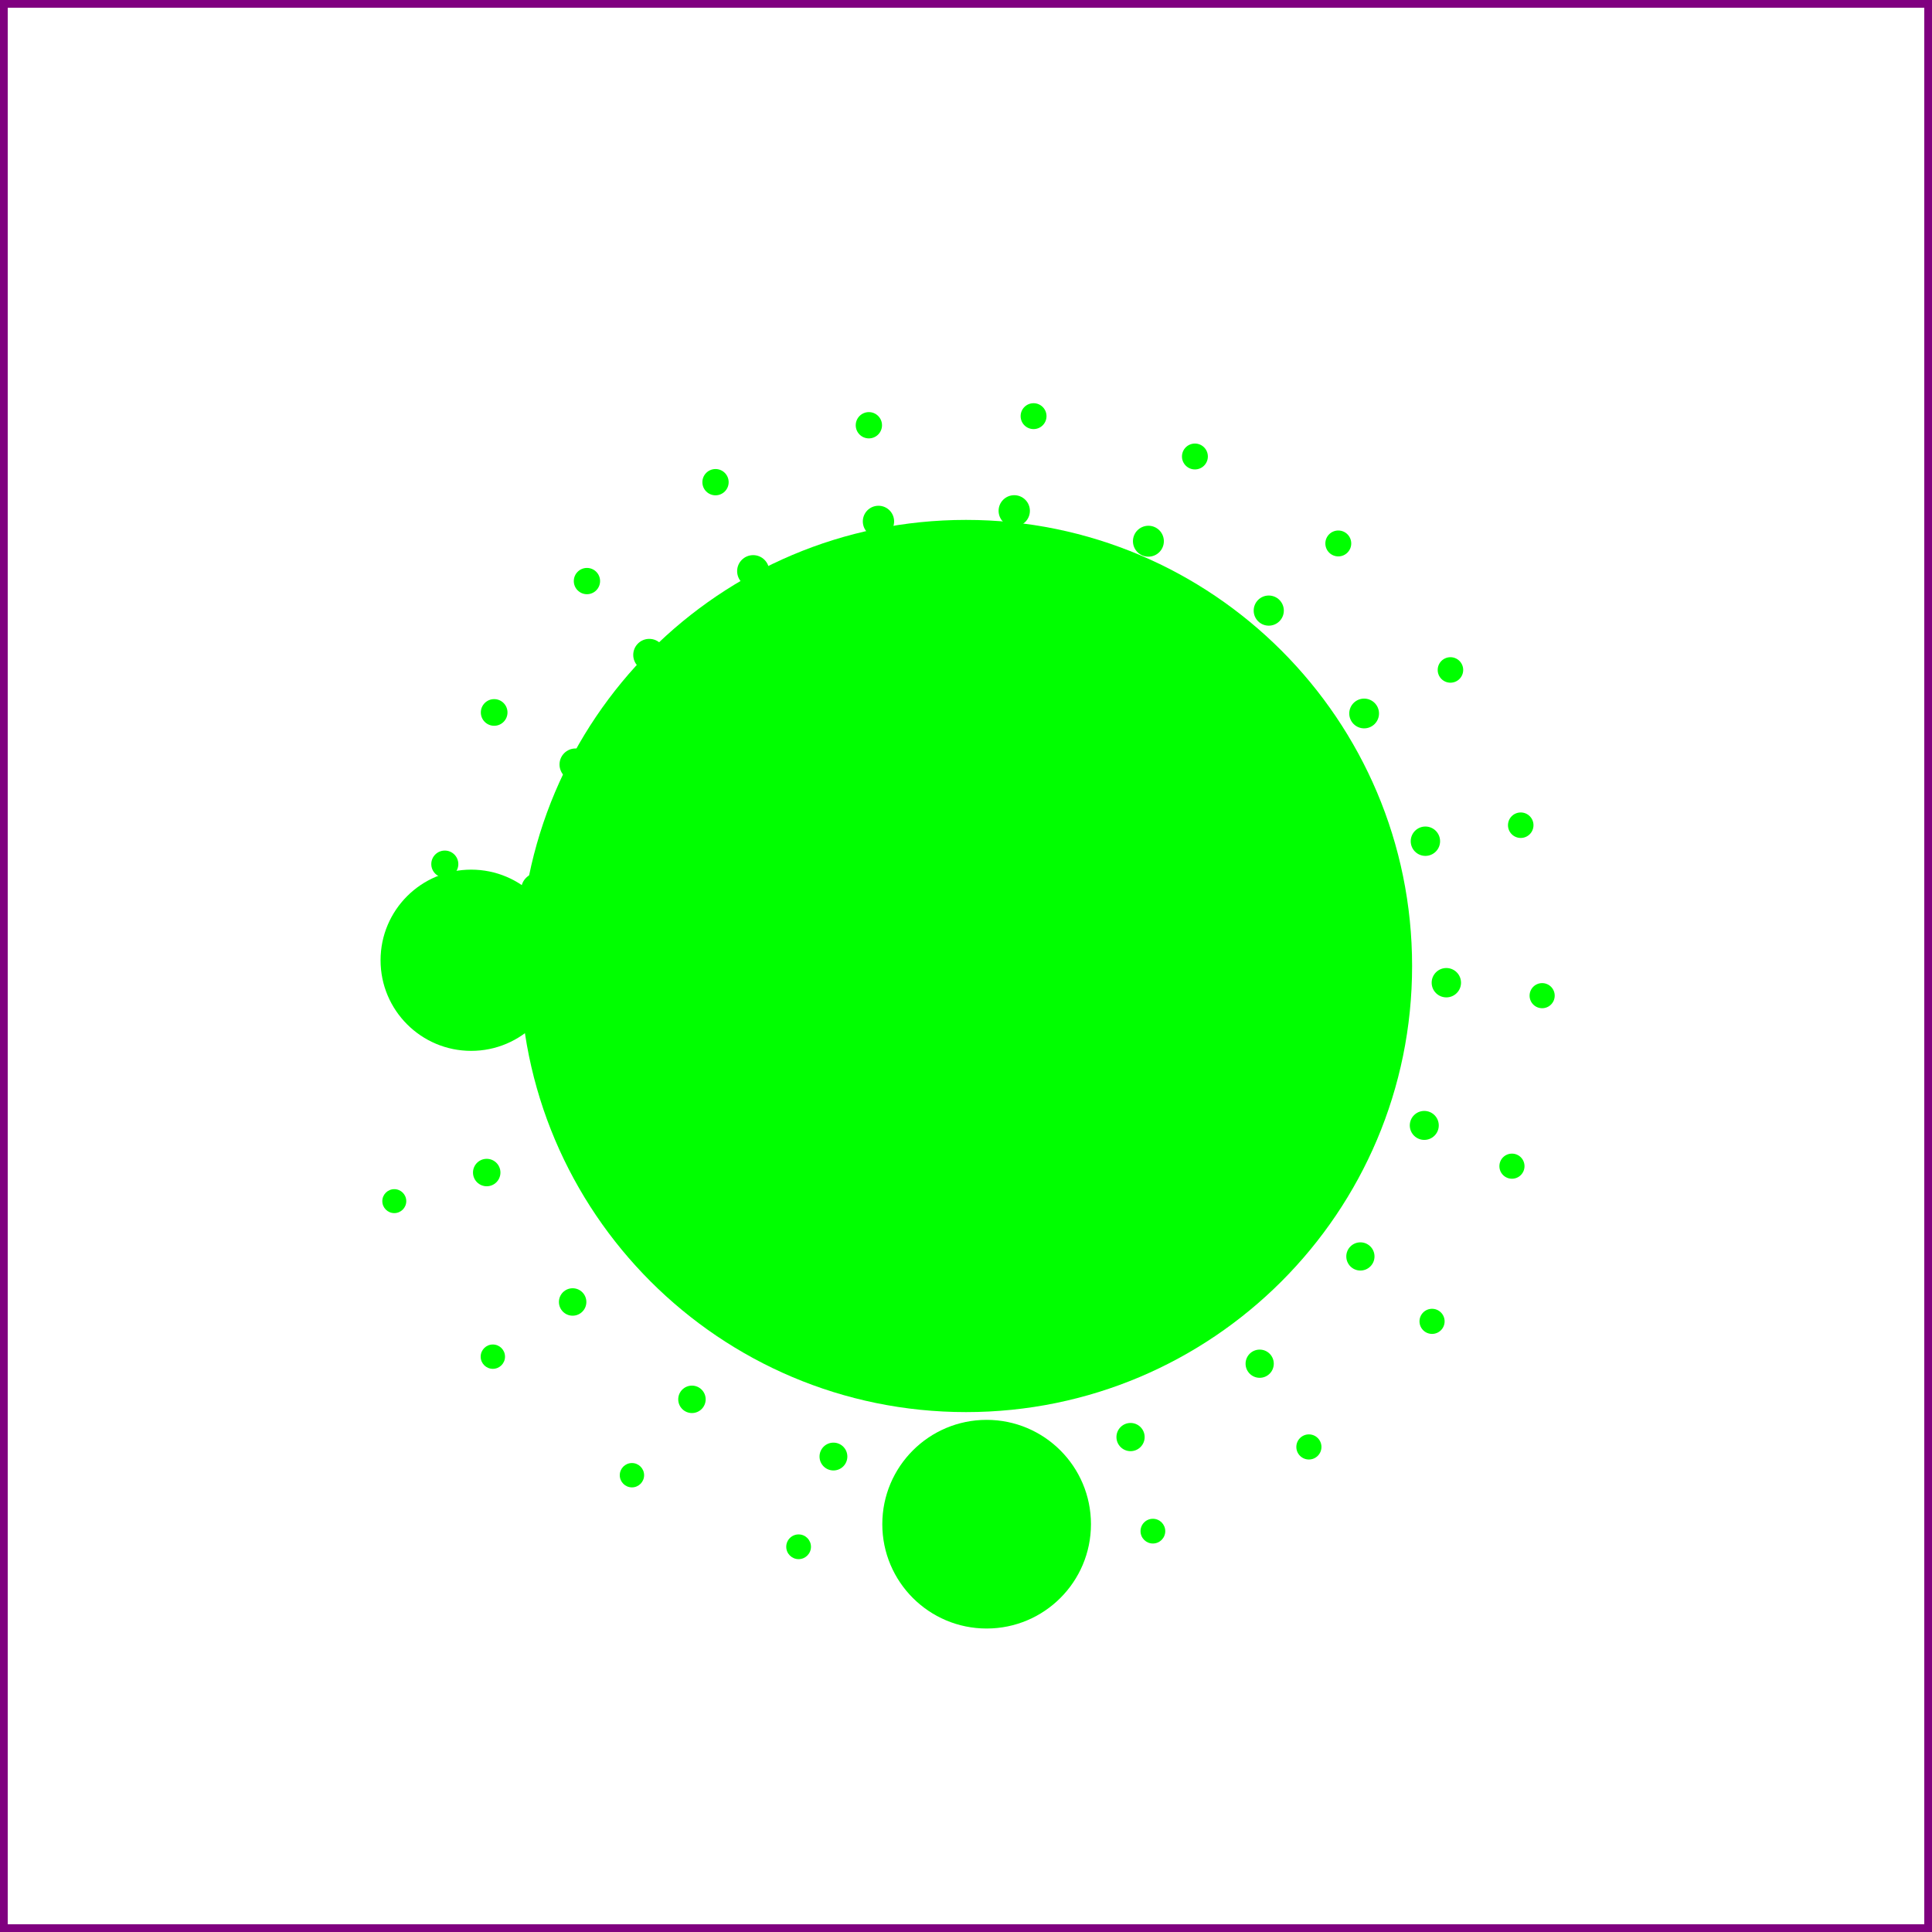
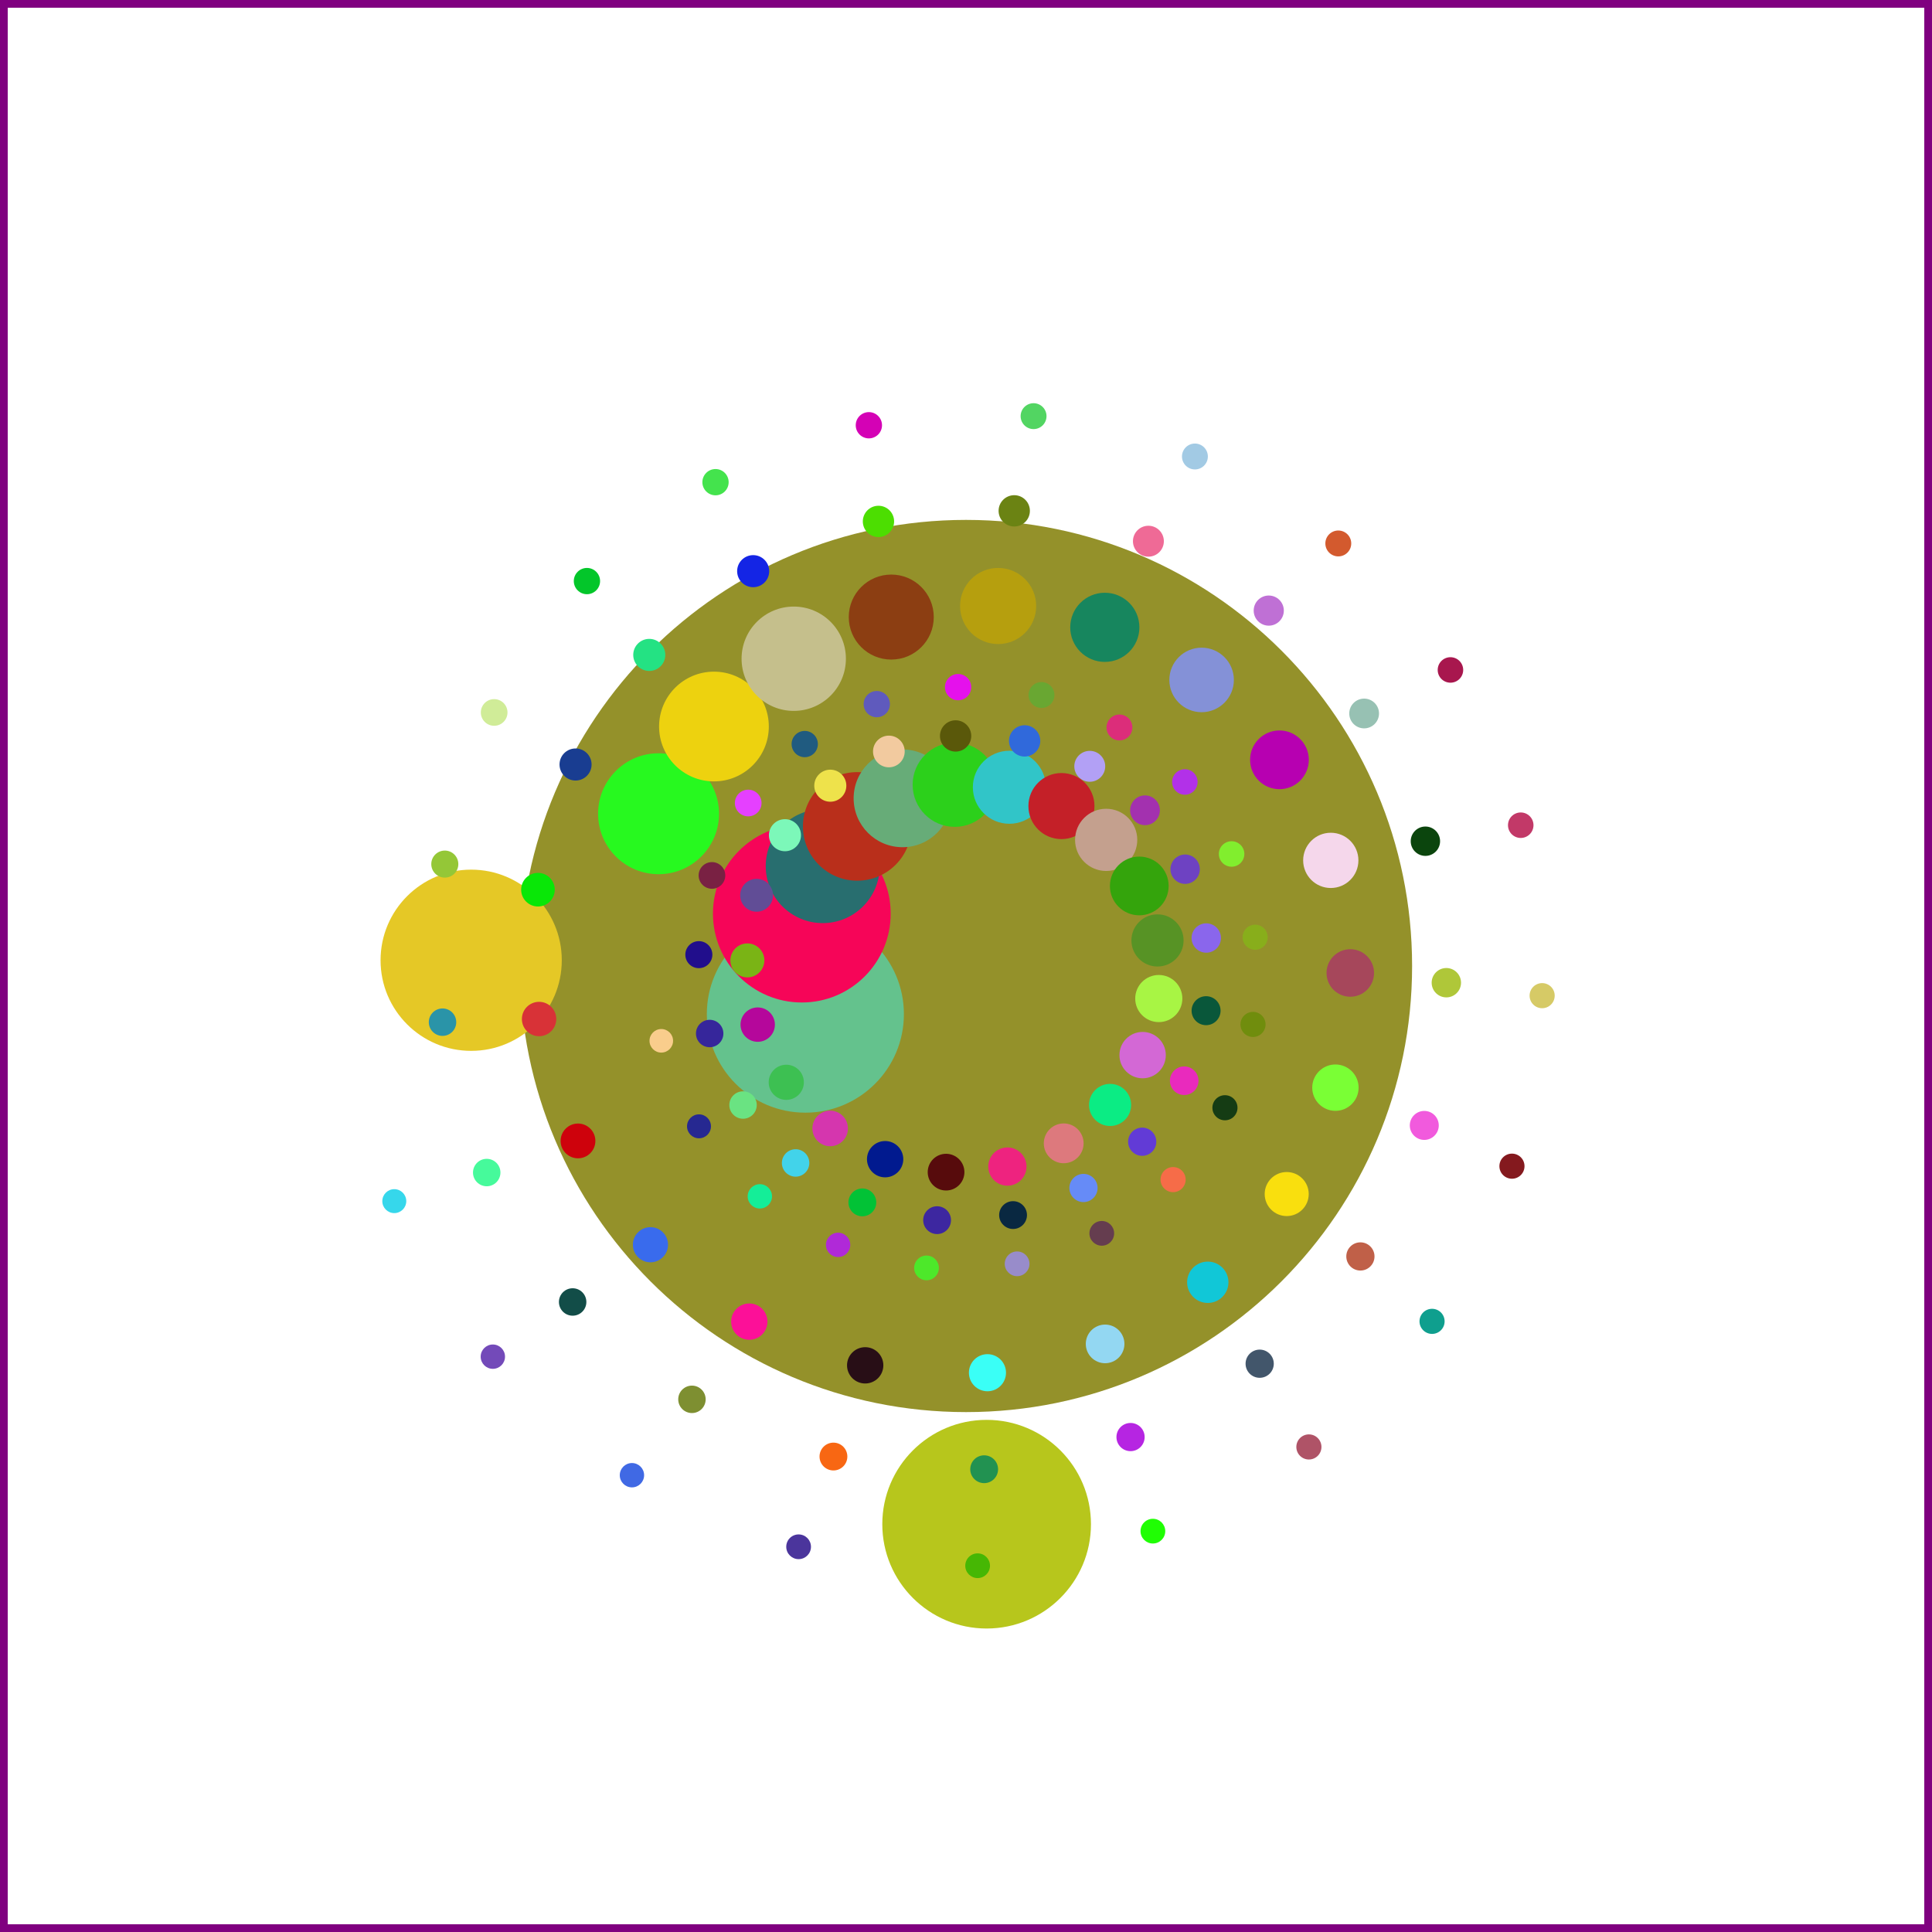
<svg xmlns="http://www.w3.org/2000/svg" width="500" height="500" viewBox="0 0 500 500" version="1.1">
  <rect x="0" y="0" width="500" height="500" style="fill:white;stroke:purple;stroke-width:4" />
-   <circle cx="250.0" cy="250.0" r="115.45" fill="rgb(0,255,0)" />
-   <circle cx="255.339" cy="394.459" r="27.0" fill="rgb(0,255,0)" />
-   <circle cx="208.427" cy="262.458" r="25.5" fill="rgb(0,255,0)" />
-   <circle cx="121.939" cy="248.513" r="23.45" fill="rgb(0,255,0)" />
-   <circle cx="207.51" cy="236.444" r="23.0" fill="rgb(0,255,0)" />
-   <circle cx="170.432" cy="210.593" r="15.65" fill="rgb(0,255,0)" />
-   <circle cx="212.922" cy="224.149" r="14.75" fill="rgb(0,255,0)" />
-   <circle cx="184.77" cy="188.023" r="14.2" fill="rgb(0,255,0)" />
-   <circle cx="221.849" cy="213.873" r="14.05" fill="rgb(0,255,0)" />
-   <circle cx="205.418" cy="170.48" r="13.5" fill="rgb(0,255,0)" />
-   <circle cx="233.57" cy="206.606" r="12.65" fill="rgb(0,255,0)" />
-   <circle cx="230.659" cy="159.697" r="11.0" fill="rgb(0,255,0)" />
-   <circle cx="247.09" cy="203.09" r="10.9" fill="rgb(0,255,0)" />
-   <circle cx="258.314" cy="156.832" r="9.85" fill="rgb(0,255,0)" />
-   <circle cx="261.224" cy="203.742" r="9.45" fill="rgb(0,255,0)" />
-   <circle cx="285.924" cy="162.352" r="8.95" fill="rgb(0,255,0)" />
-   <circle cx="274.7" cy="208.61" r="8.55" fill="rgb(0,255,0)" />
-   <circle cx="310.975" cy="175.967" r="8.35" fill="rgb(0,255,0)" />
-   <circle cx="286.275" cy="217.357" r="8.05" fill="rgb(0,255,0)" />
-   <circle cx="331.121" cy="196.64" r="7.6" fill="rgb(0,255,0)" />
-   <circle cx="294.846" cy="229.283" r="7.6" fill="rgb(0,255,0)" />
-   <circle cx="344.406" cy="222.664" r="7.15" fill="rgb(0,255,0)" />
-   <circle cx="299.56" cy="243.382" r="6.75" fill="rgb(0,255,0)" />
-   <circle cx="349.454" cy="251.805" r="6.15" fill="rgb(0,255,0)" />
-   <circle cx="299.894" cy="258.423" r="6.1" fill="rgb(0,255,0)" />
-   <circle cx="345.606" cy="281.485" r="6.0" fill="rgb(0,255,0)" />
-   <circle cx="295.712" cy="273.062" r="6.0" fill="rgb(0,255,0)" />
-   <circle cx="332.999" cy="309.019" r="5.7" fill="rgb(0,255,0)" />
-   <circle cx="287.287" cy="285.957" r="5.45" fill="rgb(0,255,0)" />
-   <circle cx="312.572" cy="331.853" r="5.35" fill="rgb(0,255,0)" />
-   <circle cx="275.285" cy="295.896" r="5.15" fill="rgb(0,255,0)" />
-   <circle cx="286" cy="347.801" r="5.0" fill="rgb(0,255,0)" />
-   <circle cx="260.714" cy="301.906" r="4.95" fill="rgb(0,255,0)" />
-   <circle cx="255.553" cy="355.257" r="4.8" fill="rgb(0,255,0)" />
-   <circle cx="244.839" cy="303.351" r="4.75" fill="rgb(0,255,0)" />
-   <circle cx="223.91" cy="353.347" r="4.7" fill="rgb(0,255,0)" />
-   <circle cx="229.071" cy="299.996" r="4.7" fill="rgb(0,255,0)" />
-   <circle cx="193.918" cy="342.035" r="4.7" fill="rgb(0,255,0)" />
-   <circle cx="214.846" cy="292.039" r="4.6" fill="rgb(0,255,0)" />
-   <circle cx="168.336" cy="322.137" r="4.55" fill="rgb(0,255,0)" />
-   <circle cx="203.489" cy="280.099" r="4.55" fill="rgb(0,255,0)" />
-   <circle cx="149.584" cy="295.271" r="4.5" fill="rgb(0,255,0)" />
-   <circle cx="196.095" cy="265.172" r="4.45" fill="rgb(0,255,0)" />
-   <circle cx="139.513" cy="263.721" r="4.45" fill="rgb(0,255,0)" />
-   <circle cx="193.419" cy="248.549" r="4.4" fill="rgb(0,255,0)" />
-   <circle cx="139.225" cy="230.25" r="4.35" fill="rgb(0,255,0)" />
-   <circle cx="195.806" cy="231.701" r="4.25" fill="rgb(0,255,0)" />
-   <circle cx="148.954" cy="197.852" r="4.15" fill="rgb(0,255,0)" />
-   <circle cx="203.148" cy="216.151" r="4.15" fill="rgb(0,255,0)" />
-   <circle cx="168.031" cy="169.49" r="4.15" fill="rgb(0,255,0)" />
-   <circle cx="214.883" cy="203.338" r="4.15" fill="rgb(0,255,0)" />
-   <circle cx="194.92" cy="147.818" r="4.15" fill="rgb(0,255,0)" />
-   <circle cx="230.038" cy="194.48" r="4.1" fill="rgb(0,255,0)" />
-   <circle cx="227.347" cy="134.941" r="4.05" fill="rgb(0,255,0)" />
-   <circle cx="247.309" cy="190.461" r="4.05" fill="rgb(0,255,0)" />
-   <circle cx="262.485" cy="132.205" r="4.05" fill="rgb(0,255,0)" />
-   <circle cx="265.176" cy="191.744" r="4.05" fill="rgb(0,255,0)" />
-   <circle cx="297.206" cy="140.065" r="4.0" fill="rgb(0,255,0)" />
-   <circle cx="282.03" cy="198.321" r="4.0" fill="rgb(0,255,0)" />
-   <circle cx="328.354" cy="158.022" r="3.9" fill="rgb(0,255,0)" />
-   <circle cx="296.324" cy="209.701" r="3.85" fill="rgb(0,255,0)" />
-   <circle cx="353.037" cy="184.649" r="3.85" fill="rgb(0,255,0)" />
-   <circle cx="306.713" cy="224.948" r="3.8" fill="rgb(0,255,0)" />
-   <circle cx="368.893" cy="217.705" r="3.8" fill="rgb(0,255,0)" />
-   <circle cx="312.18" cy="242.757" r="3.8" fill="rgb(0,255,0)" />
-   <circle cx="374.312" cy="254.323" r="3.8" fill="rgb(0,255,0)" />
-   <circle cx="312.133" cy="261.566" r="3.75" fill="rgb(0,255,0)" />
-   <circle cx="368.603" cy="291.256" r="3.75" fill="rgb(0,255,0)" />
-   <circle cx="306.471" cy="279.69" r="3.7" fill="rgb(0,255,0)" />
-   <circle cx="352.07" cy="325.166" r="3.65" fill="rgb(0,255,0)" />
-   <circle cx="295.599" cy="295.476" r="3.65" fill="rgb(0,255,0)" />
-   <circle cx="326.004" cy="352.926" r="3.65" fill="rgb(0,255,0)" />
-   <circle cx="280.404" cy="307.45" r="3.65" fill="rgb(0,255,0)" />
-   <circle cx="292.585" cy="371.91" r="3.65" fill="rgb(0,255,0)" />
-   <circle cx="262.18" cy="314.459" r="3.6" fill="rgb(0,255,0)" />
-   <circle cx="254.7" cy="380.235" r="3.6" fill="rgb(0,255,0)" />
-   <circle cx="242.519" cy="315.776" r="3.6" fill="rgb(0,255,0)" />
-   <circle cx="215.694" cy="376.953" r="3.6" fill="rgb(0,255,0)" />
-   <circle cx="223.175" cy="311.177" r="3.6" fill="rgb(0,255,0)" />
-   <circle cx="179.076" cy="362.148" r="3.55" fill="rgb(0,255,0)" />
-   <circle cx="205.901" cy="300.971" r="3.55" fill="rgb(0,255,0)" />
-   <circle cx="148.2" cy="336.951" r="3.55" fill="rgb(0,255,0)" />
-   <circle cx="192.299" cy="285.98" r="3.55" fill="rgb(0,255,0)" />
-   <circle cx="125.962" cy="303.454" r="3.55" fill="rgb(0,255,0)" />
-   <circle cx="183.663" cy="267.474" r="3.55" fill="rgb(0,255,0)" />
-   <circle cx="114.525" cy="264.538" r="3.55" fill="rgb(0,255,0)" />
-   <circle cx="180.862" cy="247.064" r="3.5" fill="rgb(0,255,0)" />
-   <circle cx="115.115" cy="223.626" r="3.5" fill="rgb(0,255,0)" />
-   <circle cx="184.253" cy="226.562" r="3.45" fill="rgb(0,255,0)" />
-   <circle cx="127.888" cy="184.382" r="3.45" fill="rgb(0,255,0)" />
-   <circle cx="193.635" cy="207.82" r="3.45" fill="rgb(0,255,0)" />
-   <circle cx="151.9" cy="150.381" r="3.4" fill="rgb(0,255,0)" />
-   <circle cx="208.265" cy="192.561" r="3.4" fill="rgb(0,255,0)" />
-   <circle cx="185.175" cy="124.787" r="3.4" fill="rgb(0,255,0)" />
-   <circle cx="226.91" cy="182.225" r="3.4" fill="rgb(0,255,0)" />
-   <circle cx="224.863" cy="110.055" r="3.4" fill="rgb(0,255,0)" />
-   <circle cx="247.953" cy="177.829" r="3.4" fill="rgb(0,255,0)" />
-   <circle cx="267.486" cy="107.699" r="3.35" fill="rgb(0,255,0)" />
-   <circle cx="269.533" cy="179.869" r="3.35" fill="rgb(0,255,0)" />
-   <circle cx="309.243" cy="118.139" r="3.35" fill="rgb(0,255,0)" />
-   <circle cx="289.71" cy="188.27" r="3.35" fill="rgb(0,255,0)" />
-   <circle cx="346.349" cy="140.645" r="3.35" fill="rgb(0,255,0)" />
-   <circle cx="306.638" cy="202.376" r="3.3" fill="rgb(0,255,0)" />
-   <circle cx="375.374" cy="173.383" r="3.3" fill="rgb(0,255,0)" />
-   <circle cx="318.735" cy="221.007" r="3.3" fill="rgb(0,255,0)" />
-   <circle cx="393.566" cy="213.563" r="3.3" fill="rgb(0,255,0)" />
-   <circle cx="324.83" cy="242.555" r="3.25" fill="rgb(0,255,0)" />
-   <circle cx="399.107" cy="257.677" r="3.25" fill="rgb(0,255,0)" />
-   <circle cx="324.276" cy="265.122" r="3.25" fill="rgb(0,255,0)" />
-   <circle cx="391.293" cy="301.806" r="3.25" fill="rgb(0,255,0)" />
-   <circle cx="317.016" cy="286.684" r="3.25" fill="rgb(0,255,0)" />
-   <circle cx="370.616" cy="341.966" r="3.25" fill="rgb(0,255,0)" />
-   <circle cx="303.6" cy="305.281" r="3.25" fill="rgb(0,255,0)" />
-   <circle cx="338.741" cy="374.468" r="3.25" fill="rgb(0,255,0)" />
-   <circle cx="285.141" cy="319.187" r="3.2" fill="rgb(0,255,0)" />
-   <circle cx="298.368" cy="396.26" r="3.2" fill="rgb(0,255,0)" />
-   <circle cx="263.227" cy="327.073" r="3.2" fill="rgb(0,255,0)" />
-   <circle cx="253.009" cy="405.208" r="3.2" fill="rgb(0,255,0)" />
-   <circle cx="239.782" cy="328.135" r="3.2" fill="rgb(0,255,0)" />
-   <circle cx="206.679" cy="400.305" r="3.2" fill="rgb(0,255,0)" />
-   <circle cx="216.898" cy="322.17" r="3.15" fill="rgb(0,255,0)" />
-   <circle cx="163.546" cy="381.782" r="3.15" fill="rgb(0,255,0)" />
-   <circle cx="196.648" cy="309.612" r="3.15" fill="rgb(0,255,0)" />
-   <circle cx="127.548" cy="351.104" r="3.15" fill="rgb(0,255,0)" />
-   <circle cx="180.9" cy="291.492" r="3.1" fill="rgb(0,255,0)" />
-   <circle cx="102.042" cy="310.853" r="3.1" fill="rgb(0,255,0)" />
-   <circle cx="171.142" cy="269.361" r="3.05" fill="rgb(0,255,0)" />
+   <circle cx="250.0" cy="250.0" r="115.45" fill="rgb(148,145,42)" />
+   <circle cx="255.339" cy="394.459" r="27.0" fill="rgb(183,198,28)" />
+   <circle cx="208.427" cy="262.458" r="25.5" fill="rgb(100,194,141)" />
+   <circle cx="121.939" cy="248.513" r="23.45" fill="rgb(229,200,38)" />
+   <circle cx="207.51" cy="236.444" r="23.0" fill="rgb(246,5,88)" />
+   <circle cx="170.432" cy="210.593" r="15.65" fill="rgb(39,249,31)" />
+   <circle cx="212.922" cy="224.149" r="14.75" fill="rgb(40,110,111)" />
+   <circle cx="184.77" cy="188.023" r="14.2" fill="rgb(237,210,15)" />
+   <circle cx="221.849" cy="213.873" r="14.05" fill="rgb(185,47,27)" />
+   <circle cx="205.418" cy="170.48" r="13.5" fill="rgb(197,191,140)" />
+   <circle cx="233.57" cy="206.606" r="12.65" fill="rgb(103,172,120)" />
+   <circle cx="230.659" cy="159.697" r="11.0" fill="rgb(140,62,18)" />
+   <circle cx="247.09" cy="203.09" r="10.9" fill="rgb(44,208,27)" />
+   <circle cx="258.314" cy="156.832" r="9.85" fill="rgb(182,159,14)" />
+   <circle cx="261.224" cy="203.742" r="9.45" fill="rgb(49,197,200)" />
+   <circle cx="285.924" cy="162.352" r="8.95" fill="rgb(23,134,94)" />
+   <circle cx="274.7" cy="208.61" r="8.55" fill="rgb(196,32,40)" />
+   <circle cx="310.975" cy="175.967" r="8.35" fill="rgb(132,145,215)" />
+   <circle cx="286.275" cy="217.357" r="8.05" fill="rgb(196,160,142)" />
+   <circle cx="331.121" cy="196.64" r="7.6" fill="rgb(183,0,177)" />
+   <circle cx="294.846" cy="229.283" r="7.6" fill="rgb(52,164,12)" />
+   <circle cx="344.406" cy="222.664" r="7.15" fill="rgb(245,215,235)" />
+   <circle cx="299.56" cy="243.382" r="6.75" fill="rgb(87,147,37)" />
+   <circle cx="349.454" cy="251.805" r="6.15" fill="rgb(166,71,91)" />
+   <circle cx="299.894" cy="258.423" r="6.1" fill="rgb(168,245,68)" />
+   <circle cx="345.606" cy="281.485" r="6.0" fill="rgb(122,255,53)" />
+   <circle cx="295.712" cy="273.062" r="6.0" fill="rgb(211,104,213)" />
+   <circle cx="332.999" cy="309.019" r="5.7" fill="rgb(249,223,14)" />
+   <circle cx="287.287" cy="285.957" r="5.45" fill="rgb(11,236,132)" />
+   <circle cx="312.572" cy="331.853" r="5.35" fill="rgb(17,199,215)" />
+   <circle cx="275.285" cy="295.896" r="5.15" fill="rgb(221,121,125)" />
+   <circle cx="286" cy="347.801" r="5.0" fill="rgb(147,215,242)" />
+   <circle cx="260.714" cy="301.906" r="4.95" fill="rgb(238,35,127)" />
+   <circle cx="255.553" cy="355.257" r="4.8" fill="rgb(58,255,246)" />
+   <circle cx="244.839" cy="303.351" r="4.75" fill="rgb(87,11,12)" />
+   <circle cx="223.91" cy="353.347" r="4.7" fill="rgb(40,14,22)" />
+   <circle cx="229.071" cy="299.996" r="4.7" fill="rgb(1,26,143)" />
+   <circle cx="193.918" cy="342.035" r="4.7" fill="rgb(252,16,152)" />
+   <circle cx="214.846" cy="292.039" r="4.6" fill="rgb(213,54,174)" />
+   <circle cx="168.336" cy="322.137" r="4.55" fill="rgb(57,107,237)" />
+   <circle cx="203.489" cy="280.099" r="4.55" fill="rgb(61,192,82)" />
+   <circle cx="149.584" cy="295.271" r="4.5" fill="rgb(206,2,12)" />
+   <circle cx="196.095" cy="265.172" r="4.45" fill="rgb(181,7,155)" />
+   <circle cx="139.513" cy="263.721" r="4.45" fill="rgb(216,50,55)" />
+   <circle cx="193.419" cy="248.549" r="4.4" fill="rgb(122,180,21)" />
+   <circle cx="139.225" cy="230.25" r="4.35" fill="rgb(9,231,7)" />
+   <circle cx="195.806" cy="231.701" r="4.25" fill="rgb(97,77,150)" />
+   <circle cx="148.954" cy="197.852" r="4.15" fill="rgb(25,61,145)" />
+   <circle cx="203.148" cy="216.151" r="4.15" fill="rgb(124,248,185)" />
+   <circle cx="168.031" cy="169.49" r="4.15" fill="rgb(36,226,131)" />
+   <circle cx="214.883" cy="203.338" r="4.15" fill="rgb(238,226,75)" />
+   <circle cx="194.92" cy="147.818" r="4.15" fill="rgb(20,37,229)" />
+   <circle cx="230.038" cy="194.48" r="4.1" fill="rgb(242,202,159)" />
+   <circle cx="227.347" cy="134.941" r="4.05" fill="rgb(76,222,1)" />
+   <circle cx="247.309" cy="190.461" r="4.05" fill="rgb(90,88,10)" />
+   <circle cx="262.485" cy="132.205" r="4.05" fill="rgb(107,131,19)" />
+   <circle cx="265.176" cy="191.744" r="4.05" fill="rgb(48,105,219)" />
+   <circle cx="297.206" cy="140.065" r="4.0" fill="rgb(239,106,150)" />
+   <circle cx="282.03" cy="198.321" r="4.0" fill="rgb(178,160,245)" />
+   <circle cx="328.354" cy="158.022" r="3.9" fill="rgb(191,112,213)" />
+   <circle cx="296.324" cy="209.701" r="3.85" fill="rgb(163,49,175)" />
+   <circle cx="353.037" cy="184.649" r="3.85" fill="rgb(151,193,179)" />
+   <circle cx="306.713" cy="224.948" r="3.8" fill="rgb(110,66,194)" />
+   <circle cx="368.893" cy="217.705" r="3.8" fill="rgb(11,69,13)" />
+   <circle cx="312.18" cy="242.757" r="3.8" fill="rgb(138,102,236)" />
+   <circle cx="374.312" cy="254.323" r="3.8" fill="rgb(175,199,57)" />
+   <circle cx="312.133" cy="261.566" r="3.75" fill="rgb(9,87,58)" />
+   <circle cx="368.603" cy="291.256" r="3.75" fill="rgb(241,90,221)" />
+   <circle cx="306.471" cy="279.69" r="3.7" fill="rgb(233,42,189)" />
+   <circle cx="352.07" cy="325.166" r="3.65" fill="rgb(192,96,72)" />
+   <circle cx="295.599" cy="295.476" r="3.65" fill="rgb(98,59,214)" />
+   <circle cx="326.004" cy="352.926" r="3.65" fill="rgb(66,86,107)" />
+   <circle cx="280.404" cy="307.45" r="3.65" fill="rgb(102,139,247)" />
+   <circle cx="292.585" cy="371.91" r="3.65" fill="rgb(182,37,226)" />
+   <circle cx="262.18" cy="314.459" r="3.6" fill="rgb(9,40,65)" />
+   <circle cx="254.7" cy="380.235" r="3.6" fill="rgb(34,146,81)" />
+   <circle cx="242.519" cy="315.776" r="3.6" fill="rgb(61,39,160)" />
+   <circle cx="215.694" cy="376.953" r="3.6" fill="rgb(248,103,19)" />
+   <circle cx="223.175" cy="311.177" r="3.6" fill="rgb(2,194,54)" />
+   <circle cx="179.076" cy="362.148" r="3.55" fill="rgb(126,143,49)" />
+   <circle cx="205.901" cy="300.971" r="3.55" fill="rgb(66,211,234)" />
+   <circle cx="148.2" cy="336.951" r="3.55" fill="rgb(18,77,72)" />
+   <circle cx="192.299" cy="285.98" r="3.55" fill="rgb(106,227,130)" />
+   <circle cx="125.962" cy="303.454" r="3.55" fill="rgb(70,250,155)" />
+   <circle cx="183.663" cy="267.474" r="3.55" fill="rgb(54,38,155)" />
+   <circle cx="114.525" cy="264.538" r="3.55" fill="rgb(42,148,168)" />
+   <circle cx="180.862" cy="247.064" r="3.5" fill="rgb(33,14,140)" />
+   <circle cx="115.115" cy="223.626" r="3.5" fill="rgb(148,199,55)" />
+   <circle cx="184.253" cy="226.562" r="3.45" fill="rgb(121,33,67)" />
+   <circle cx="127.888" cy="184.382" r="3.45" fill="rgb(208,236,152)" />
+   <circle cx="193.635" cy="207.82" r="3.45" fill="rgb(229,64,255)" />
+   <circle cx="151.9" cy="150.381" r="3.4" fill="rgb(3,198,42)" />
+   <circle cx="208.265" cy="192.561" r="3.4" fill="rgb(32,91,128)" />
+   <circle cx="185.175" cy="124.787" r="3.4" fill="rgb(68,227,77)" />
+   <circle cx="226.91" cy="182.225" r="3.4" fill="rgb(95,90,189)" />
+   <circle cx="224.863" cy="110.055" r="3.4" fill="rgb(212,2,181)" />
+   <circle cx="247.953" cy="177.829" r="3.4" fill="rgb(229,17,236)" />
+   <circle cx="267.486" cy="107.699" r="3.35" fill="rgb(82,213,98)" />
+   <circle cx="269.533" cy="179.869" r="3.35" fill="rgb(105,167,50)" />
+   <circle cx="309.243" cy="118.139" r="3.35" fill="rgb(162,202,228)" />
+   <circle cx="289.71" cy="188.27" r="3.35" fill="rgb(220,45,122)" />
+   <circle cx="346.349" cy="140.645" r="3.35" fill="rgb(211,90,46)" />
+   <circle cx="306.638" cy="202.376" r="3.3" fill="rgb(178,49,232)" />
+   <circle cx="375.374" cy="173.383" r="3.3" fill="rgb(168,23,78)" />
+   <circle cx="318.735" cy="221.007" r="3.3" fill="rgb(129,238,46)" />
+   <circle cx="393.566" cy="213.563" r="3.3" fill="rgb(194,57,104)" />
+   <circle cx="324.83" cy="242.555" r="3.25" fill="rgb(136,174,27)" />
+   <circle cx="399.107" cy="257.677" r="3.25" fill="rgb(214,202,102)" />
+   <circle cx="324.276" cy="265.122" r="3.25" fill="rgb(112,141,13)" />
+   <circle cx="391.293" cy="301.806" r="3.25" fill="rgb(132,25,30)" />
+   <circle cx="317.016" cy="286.684" r="3.25" fill="rgb(21,60,20)" />
+   <circle cx="370.616" cy="341.966" r="3.25" fill="rgb(15,159,142)" />
+   <circle cx="303.6" cy="305.281" r="3.25" fill="rgb(246,108,72)" />
+   <circle cx="338.741" cy="374.468" r="3.25" fill="rgb(175,83,103)" />
+   <circle cx="285.141" cy="319.187" r="3.2" fill="rgb(101,61,79)" />
+   <circle cx="298.368" cy="396.26" r="3.2" fill="rgb(32,254,4)" />
+   <circle cx="263.227" cy="327.073" r="3.2" fill="rgb(152,140,202)" />
+   <circle cx="253.009" cy="405.208" r="3.2" fill="rgb(70,183,4)" />
+   <circle cx="239.782" cy="328.135" r="3.2" fill="rgb(77,232,42)" />
+   <circle cx="206.679" cy="400.305" r="3.2" fill="rgb(75,53,156)" />
+   <circle cx="216.898" cy="322.17" r="3.15" fill="rgb(176,41,216)" />
+   <circle cx="163.546" cy="381.782" r="3.15" fill="rgb(64,105,228)" />
+   <circle cx="196.648" cy="309.612" r="3.15" fill="rgb(20,238,152)" />
+   <circle cx="127.548" cy="351.104" r="3.15" fill="rgb(115,74,185)" />
+   <circle cx="180.9" cy="291.492" r="3.1" fill="rgb(38,40,145)" />
+   <circle cx="102.042" cy="310.853" r="3.1" fill="rgb(54,215,235)" />
+   <circle cx="171.142" cy="269.361" r="3.05" fill="rgb(249,205,140)" />
</svg>
